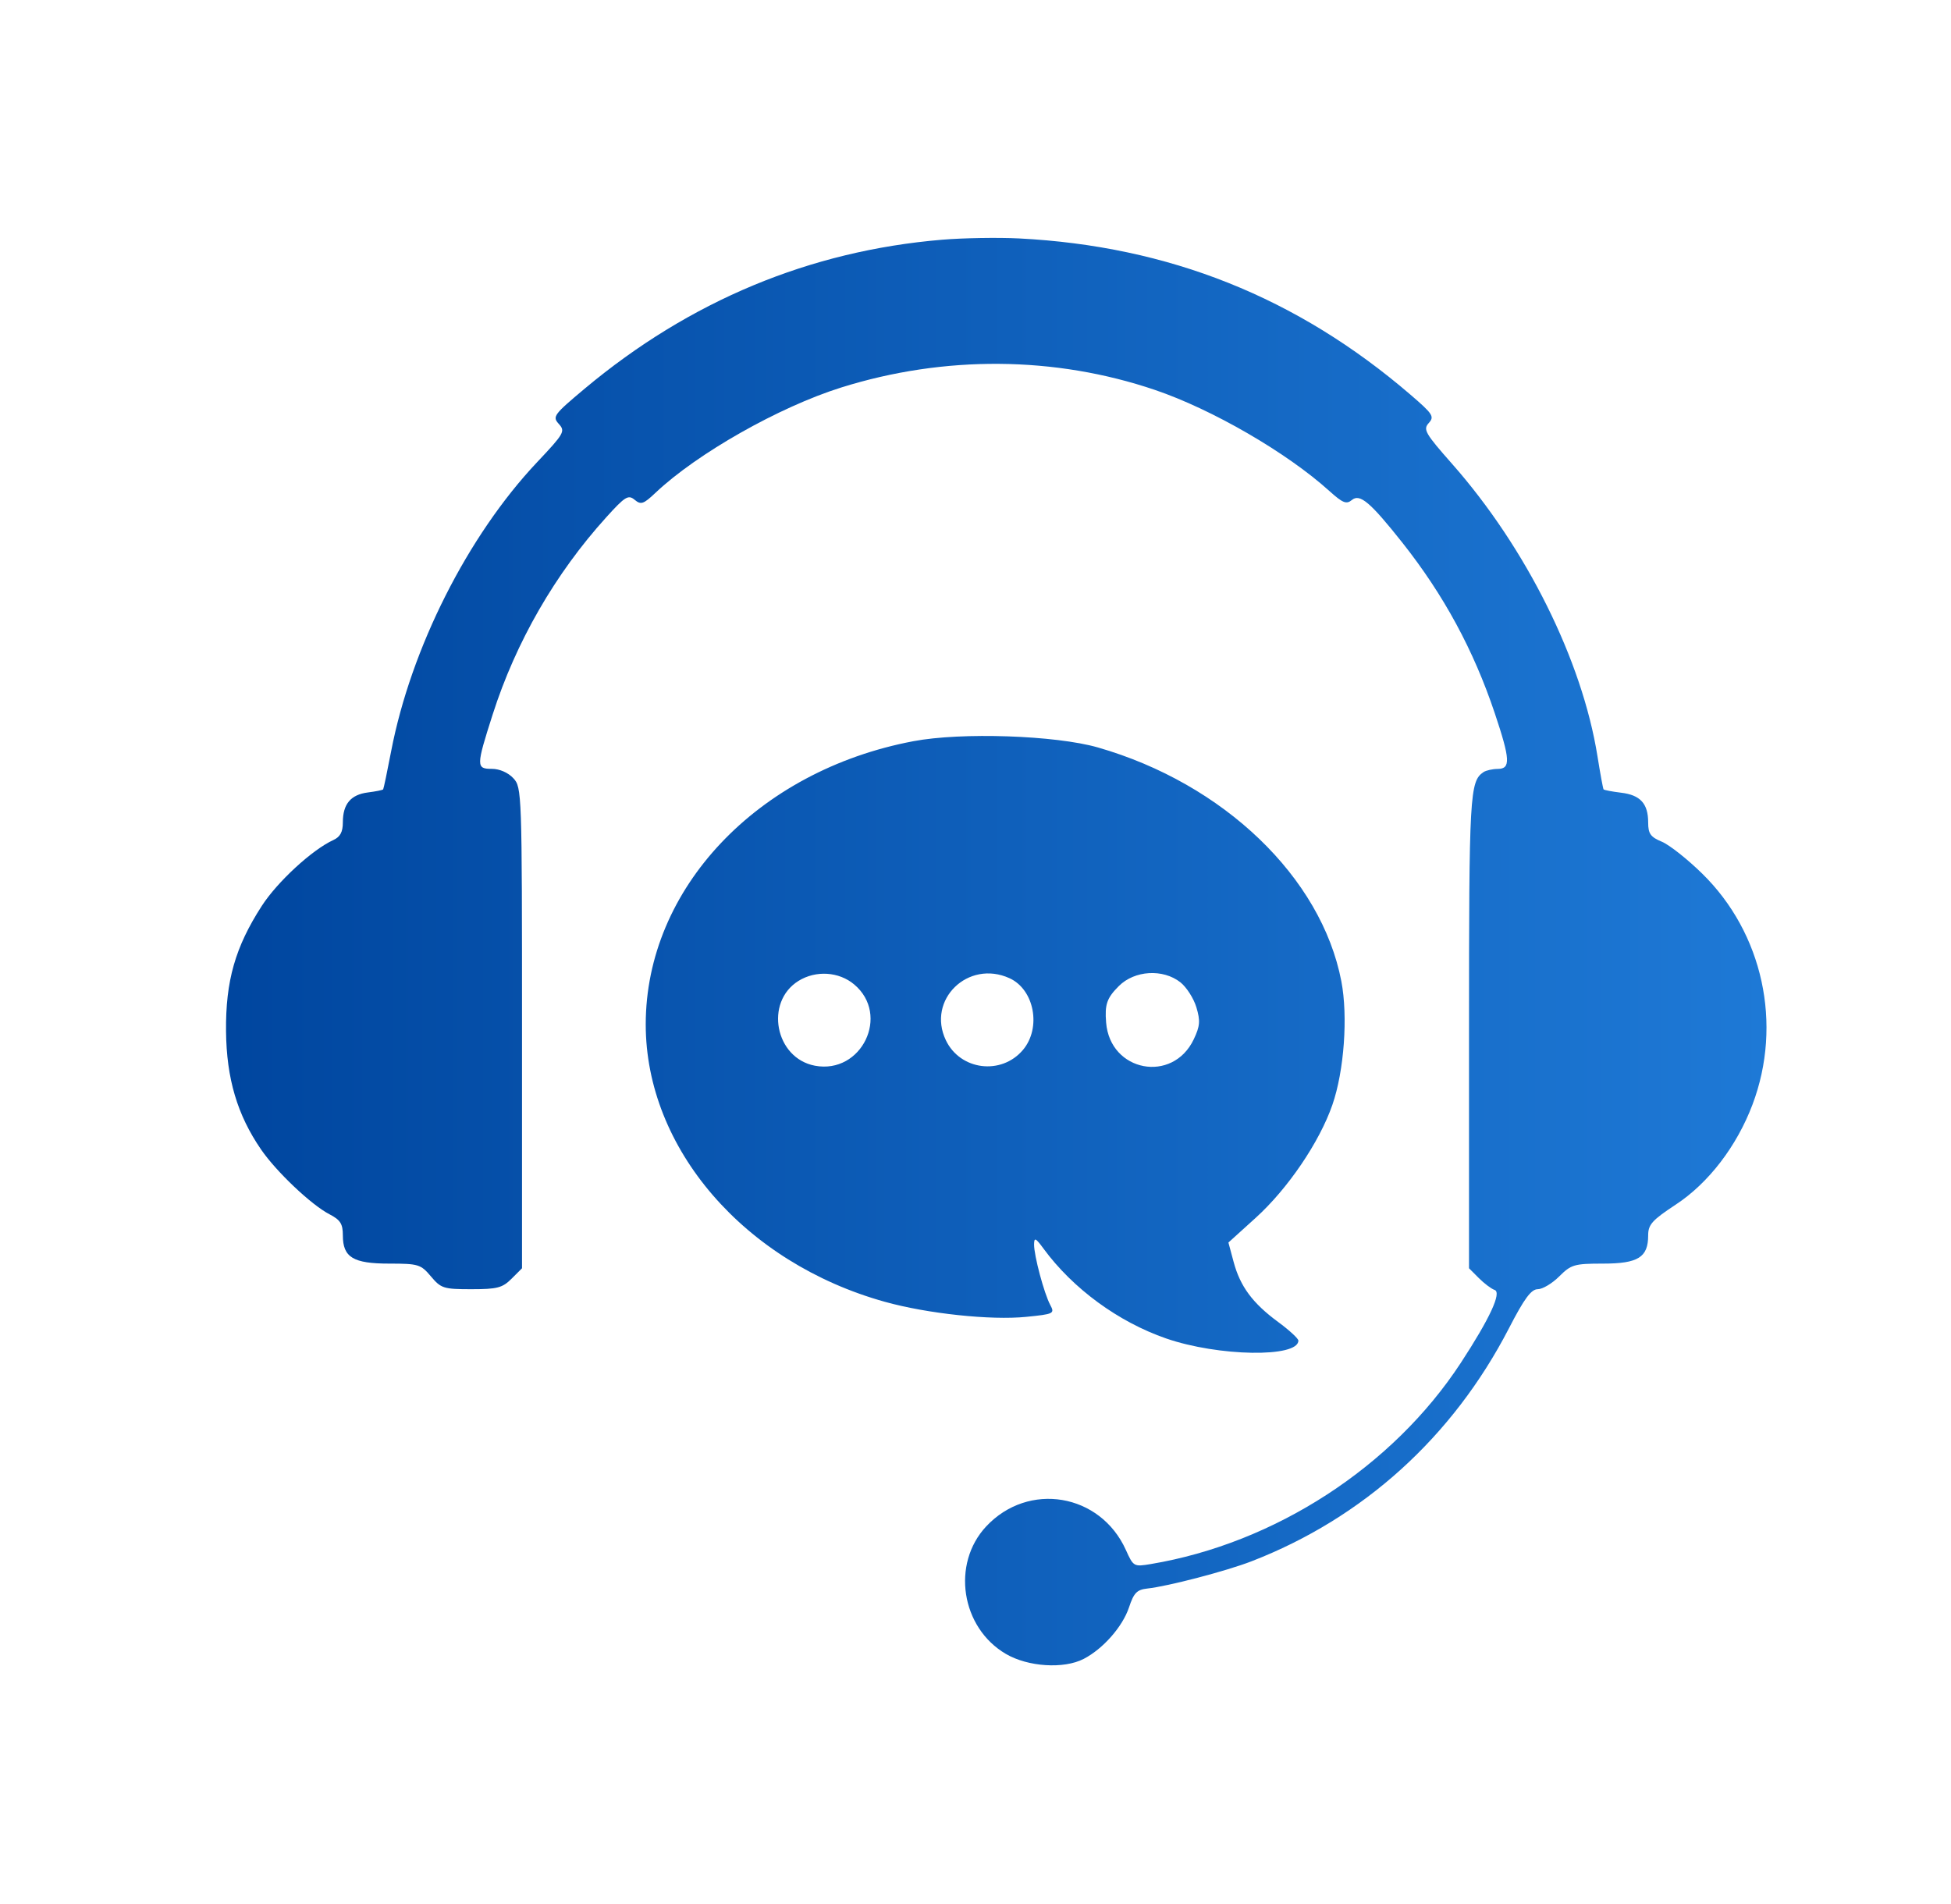
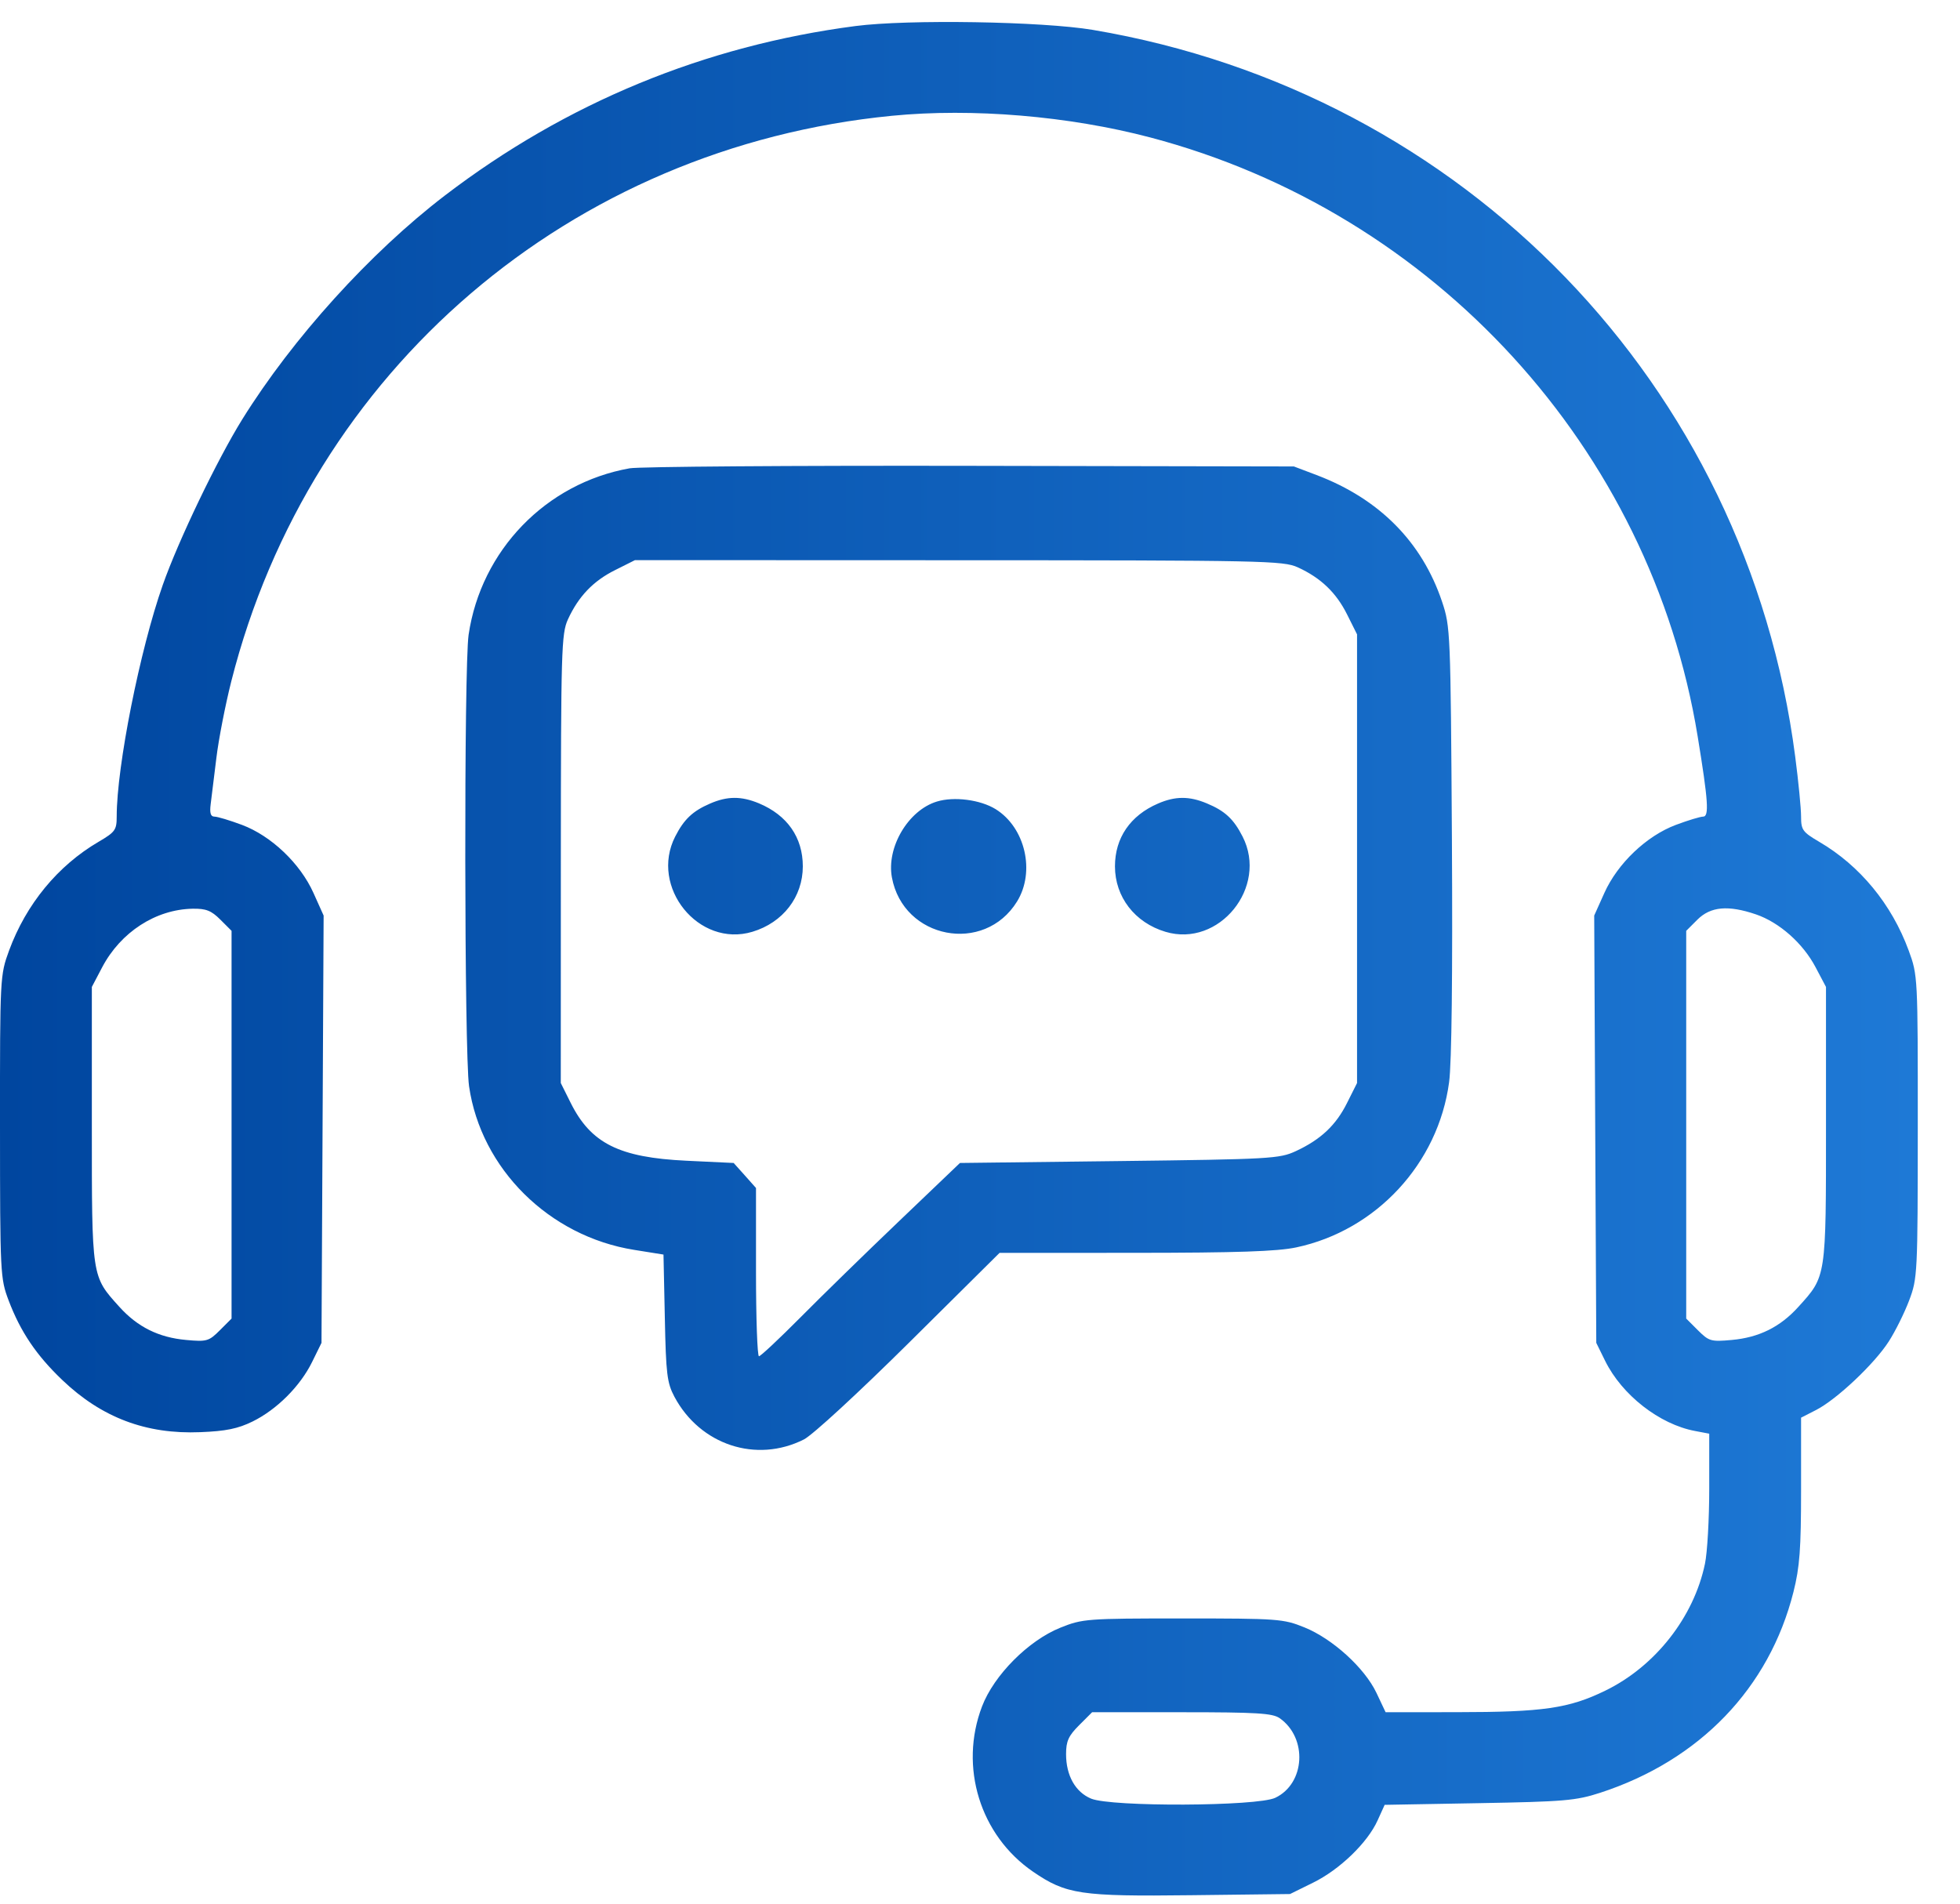
- <svg xmlns="http://www.w3.org/2000/svg" width="41" height="40" viewBox="0 0 41 40" fill="none">
-   <path fill-rule="evenodd" clip-rule="evenodd" d="M19.8 5.038C17.021 5.27 14.494 6.323 12.291 8.165C11.634 8.716 11.604 8.756 11.744 8.91C11.883 9.064 11.857 9.11 11.286 9.715C9.828 11.261 8.635 13.626 8.219 15.793C8.138 16.216 8.063 16.574 8.052 16.59C8.04 16.605 7.896 16.634 7.73 16.655C7.371 16.701 7.205 16.898 7.205 17.282C7.205 17.487 7.15 17.589 7.003 17.656C6.56 17.859 5.828 18.533 5.501 19.04C4.944 19.902 4.74 20.616 4.75 21.672C4.76 22.668 4.987 23.433 5.487 24.16C5.81 24.629 6.543 25.323 6.922 25.519C7.153 25.639 7.205 25.72 7.205 25.963C7.205 26.426 7.421 26.557 8.181 26.557C8.792 26.557 8.843 26.573 9.056 26.826C9.268 27.078 9.323 27.095 9.906 27.095C10.449 27.095 10.559 27.066 10.75 26.875L10.97 26.655V21.603C10.97 16.643 10.967 16.547 10.787 16.355C10.679 16.238 10.497 16.159 10.339 16.159C10.004 16.159 10.004 16.108 10.353 15.017C10.841 13.492 11.668 12.056 12.741 10.871C13.137 10.433 13.203 10.393 13.337 10.504C13.469 10.614 13.522 10.596 13.775 10.357C14.647 9.532 16.374 8.553 17.678 8.144C19.846 7.464 22.168 7.482 24.271 8.195C25.474 8.603 27.044 9.513 27.935 10.318C28.217 10.572 28.294 10.604 28.409 10.509C28.577 10.368 28.795 10.553 29.472 11.407C30.342 12.507 30.967 13.662 31.412 14.988C31.738 15.962 31.749 16.158 31.476 16.16C31.365 16.161 31.23 16.191 31.176 16.227C30.886 16.421 30.871 16.689 30.871 21.67V26.655L31.078 26.862C31.191 26.975 31.34 27.087 31.408 27.11C31.563 27.161 31.309 27.709 30.698 28.644C29.268 30.828 26.794 32.434 24.186 32.871C23.827 32.931 23.818 32.926 23.66 32.575C23.123 31.385 21.612 31.131 20.724 32.081C19.989 32.869 20.196 34.208 21.138 34.76C21.602 35.032 22.355 35.081 22.773 34.865C23.181 34.654 23.591 34.187 23.726 33.782C23.827 33.477 23.892 33.41 24.11 33.386C24.542 33.34 25.772 33.018 26.299 32.814C28.647 31.905 30.53 30.201 31.71 27.917C32.033 27.29 32.178 27.095 32.316 27.095C32.416 27.095 32.619 26.974 32.767 26.826C33.017 26.577 33.083 26.557 33.688 26.557C34.425 26.557 34.636 26.425 34.636 25.964C34.636 25.737 34.719 25.644 35.217 25.316C35.905 24.864 36.499 24.089 36.829 23.213C37.465 21.524 37.048 19.611 35.771 18.36C35.462 18.057 35.08 17.755 34.923 17.69C34.685 17.591 34.636 17.522 34.636 17.285C34.636 16.889 34.471 16.708 34.066 16.66C33.876 16.637 33.711 16.605 33.699 16.59C33.687 16.575 33.629 16.259 33.57 15.89C33.248 13.878 32.073 11.515 30.519 9.753C29.948 9.106 29.902 9.026 30.025 8.891C30.148 8.755 30.113 8.701 29.642 8.296C27.258 6.247 24.563 5.172 21.413 5.011C20.97 4.989 20.244 5.001 19.8 5.038ZM19.193 15.578C15.914 16.198 13.57 18.68 13.57 21.53C13.57 24.135 15.642 26.538 18.596 27.36C19.488 27.609 20.823 27.751 21.566 27.676C22.147 27.618 22.168 27.607 22.071 27.426C21.942 27.185 21.729 26.387 21.731 26.154C21.733 26.001 21.762 26.014 21.93 26.243C22.548 27.084 23.501 27.782 24.506 28.13C25.605 28.51 27.285 28.537 27.285 28.175C27.285 28.132 27.094 27.956 26.859 27.783C26.323 27.389 26.062 27.036 25.924 26.52L25.815 26.114L26.387 25.596C27.063 24.984 27.728 24.005 28 23.22C28.247 22.508 28.33 21.362 28.188 20.622C27.768 18.439 25.716 16.469 23.072 15.709C22.182 15.454 20.203 15.386 19.193 15.578ZM17.952 20.691C18.712 21.331 18.107 22.582 17.126 22.398C16.29 22.241 16.062 21.061 16.781 20.615C17.146 20.389 17.631 20.42 17.952 20.691ZM21.215 20.559C21.737 20.797 21.888 21.601 21.498 22.065C21.044 22.604 20.179 22.496 19.877 21.862C19.471 21.012 20.345 20.162 21.215 20.559ZM24.806 20.645C24.934 20.747 25.086 20.983 25.142 21.171C25.227 21.455 25.218 21.566 25.087 21.842C24.644 22.776 23.329 22.527 23.245 21.492C23.214 21.109 23.26 20.976 23.513 20.723C23.844 20.393 24.439 20.357 24.806 20.645Z" fill="url(#paint0_linear_2377_13471)" />
+ <svg xmlns="http://www.w3.org/2000/svg" width="35" height="34" viewBox="0 0 35 34" fill="none">
+   <path fill-rule="evenodd" clip-rule="evenodd" d="M15.277 0.465C12.58 0.817 10.109 1.837 7.944 3.492C6.61 4.513 5.227 6.041 4.327 7.488C3.878 8.211 3.185 9.654 2.906 10.449C2.498 11.607 2.084 13.691 2.084 14.582C2.084 14.823 2.058 14.86 1.76 15.035C1.032 15.461 0.467 16.149 0.162 16.977C0.001 17.418 -0.001 17.444 0 20.122C0.001 22.751 0.005 22.832 0.154 23.226C0.366 23.786 0.65 24.207 1.115 24.65C1.816 25.319 2.609 25.619 3.577 25.579C4.032 25.561 4.248 25.517 4.509 25.389C4.943 25.176 5.361 24.758 5.574 24.324L5.741 23.984L5.76 20.168L5.779 16.352L5.598 15.949C5.361 15.421 4.843 14.928 4.319 14.732C4.102 14.651 3.882 14.585 3.829 14.585C3.761 14.585 3.742 14.521 3.762 14.362C3.778 14.24 3.823 13.868 3.864 13.536C3.904 13.204 4.024 12.589 4.13 12.169C5.539 6.609 10.187 2.63 15.927 2.068C17.365 1.927 19.088 2.072 20.541 2.455C25.621 3.795 29.477 8.014 30.315 13.149C30.504 14.304 30.523 14.585 30.413 14.585C30.363 14.585 30.144 14.651 29.928 14.732C29.403 14.928 28.886 15.421 28.649 15.949L28.468 16.352L28.486 20.168L28.505 23.984L28.663 24.305C28.964 24.916 29.634 25.439 30.269 25.558L30.522 25.606V26.586C30.522 27.125 30.488 27.729 30.446 27.928C30.248 28.882 29.558 29.761 28.667 30.195C28.016 30.513 27.555 30.579 26.009 30.58L24.743 30.581L24.58 30.236C24.368 29.789 23.793 29.267 23.292 29.065C22.917 28.913 22.822 28.906 21.122 28.906C19.403 28.906 19.331 28.912 18.935 29.071C18.365 29.3 17.749 29.919 17.536 30.478C17.124 31.558 17.501 32.78 18.447 33.429C19.038 33.834 19.296 33.873 21.274 33.849L23.036 33.828L23.446 33.626C23.922 33.393 24.42 32.912 24.6 32.513L24.726 32.235L26.41 32.205C27.93 32.178 28.142 32.16 28.573 32.02C30.351 31.441 31.593 30.151 32.026 28.433C32.138 27.988 32.162 27.665 32.162 26.606V25.32L32.43 25.183C32.795 24.997 33.472 24.359 33.728 23.959C33.844 23.779 34.008 23.449 34.092 23.226C34.241 22.832 34.245 22.751 34.246 20.122C34.247 17.444 34.246 17.418 34.084 16.977C33.78 16.149 33.214 15.461 32.486 15.035C32.189 14.86 32.162 14.823 32.162 14.582C32.162 14.437 32.115 13.955 32.057 13.511C31.195 6.871 26.154 1.655 19.516 0.534C18.614 0.382 16.215 0.343 15.277 0.465ZM11.244 8.364C9.75 8.63 8.59 9.829 8.368 11.337C8.284 11.907 8.291 18.812 8.376 19.4C8.589 20.875 9.806 22.081 11.324 22.323L11.848 22.407L11.872 23.537C11.892 24.539 11.912 24.699 12.043 24.946C12.502 25.807 13.505 26.138 14.355 25.709C14.509 25.632 15.33 24.875 16.239 23.974L17.849 22.377L20.272 22.376C22.087 22.375 22.808 22.351 23.147 22.279C24.576 21.976 25.683 20.78 25.877 19.328C25.923 18.985 25.941 17.409 25.927 14.995C25.904 11.282 25.9 11.191 25.751 10.746C25.393 9.679 24.63 8.909 23.509 8.484L23.105 8.331L17.328 8.32C14.151 8.314 11.414 8.334 11.244 8.364ZM23.173 10.132C23.584 10.319 23.861 10.584 24.056 10.976L24.233 11.33V15.336V19.343L24.056 19.696C23.857 20.097 23.586 20.352 23.139 20.56C22.846 20.695 22.69 20.704 19.987 20.737L17.142 20.771L16.056 21.809C15.459 22.379 14.663 23.156 14.288 23.535C13.912 23.913 13.582 24.223 13.553 24.223C13.524 24.223 13.5 23.547 13.5 22.72V21.218L13.301 20.994L13.101 20.771L12.258 20.731C11.056 20.674 10.551 20.421 10.19 19.696L10.014 19.343L10.015 15.34C10.017 11.614 10.025 11.319 10.141 11.064C10.329 10.653 10.593 10.376 10.986 10.181L11.339 10.004L17.119 10.006C22.566 10.007 22.915 10.015 23.173 10.132ZM12.682 14.351C12.369 14.486 12.214 14.633 12.057 14.941C11.597 15.843 12.477 16.93 13.435 16.642C13.982 16.478 14.336 16.019 14.336 15.473C14.336 14.957 14.059 14.56 13.553 14.348C13.238 14.217 12.989 14.218 12.682 14.351ZM16.73 14.316C16.219 14.471 15.827 15.133 15.927 15.672C16.131 16.772 17.575 17.05 18.161 16.102C18.491 15.568 18.308 14.779 17.778 14.451C17.506 14.283 17.036 14.222 16.73 14.316ZM20.678 14.352C20.183 14.566 19.91 14.965 19.91 15.473C19.91 16.019 20.264 16.478 20.811 16.642C21.77 16.93 22.65 15.843 22.189 14.941C22.029 14.627 21.874 14.483 21.549 14.348C21.236 14.217 20.986 14.218 20.678 14.352ZM3.935 16.425L4.135 16.625V20.087V23.55L3.926 23.759C3.73 23.955 3.693 23.966 3.323 23.932C2.834 23.888 2.457 23.701 2.132 23.341C1.633 22.788 1.64 22.834 1.64 20.087V17.627L1.825 17.275C2.156 16.647 2.782 16.242 3.439 16.23C3.679 16.226 3.773 16.263 3.935 16.425ZM31.356 16.331C31.774 16.474 32.196 16.847 32.421 17.275L32.607 17.627V20.087C32.607 22.834 32.614 22.788 32.114 23.341C31.789 23.701 31.412 23.888 30.924 23.932C30.553 23.966 30.517 23.955 30.32 23.759L30.111 23.55V20.087V16.625L30.311 16.425C30.546 16.191 30.86 16.162 31.356 16.331ZM22.851 30.687C23.353 31.039 23.308 31.855 22.773 32.109C22.45 32.263 19.843 32.274 19.484 32.124C19.203 32.007 19.037 31.712 19.037 31.329C19.037 31.098 19.08 31.003 19.27 30.813L19.502 30.581H21.1C22.438 30.581 22.723 30.598 22.851 30.687Z" fill="url(#paint0_linear_2536_26506)" />
  <defs>
-     <linearGradient id="paint0_linear_2377_13471" x1="4.75" y1="20.405" x2="37.122" y2="20.405" gradientUnits="userSpaceOnUse">
+     <linearGradient id="paint0_linear_2536_26506" x1="0" y1="17.576" x2="34.246" y2="17.576" gradientUnits="userSpaceOnUse">
      <stop stop-color="#00469F" />
      <stop offset="1" stop-color="#1E79D6" />
    </linearGradient>
  </defs>
</svg>
